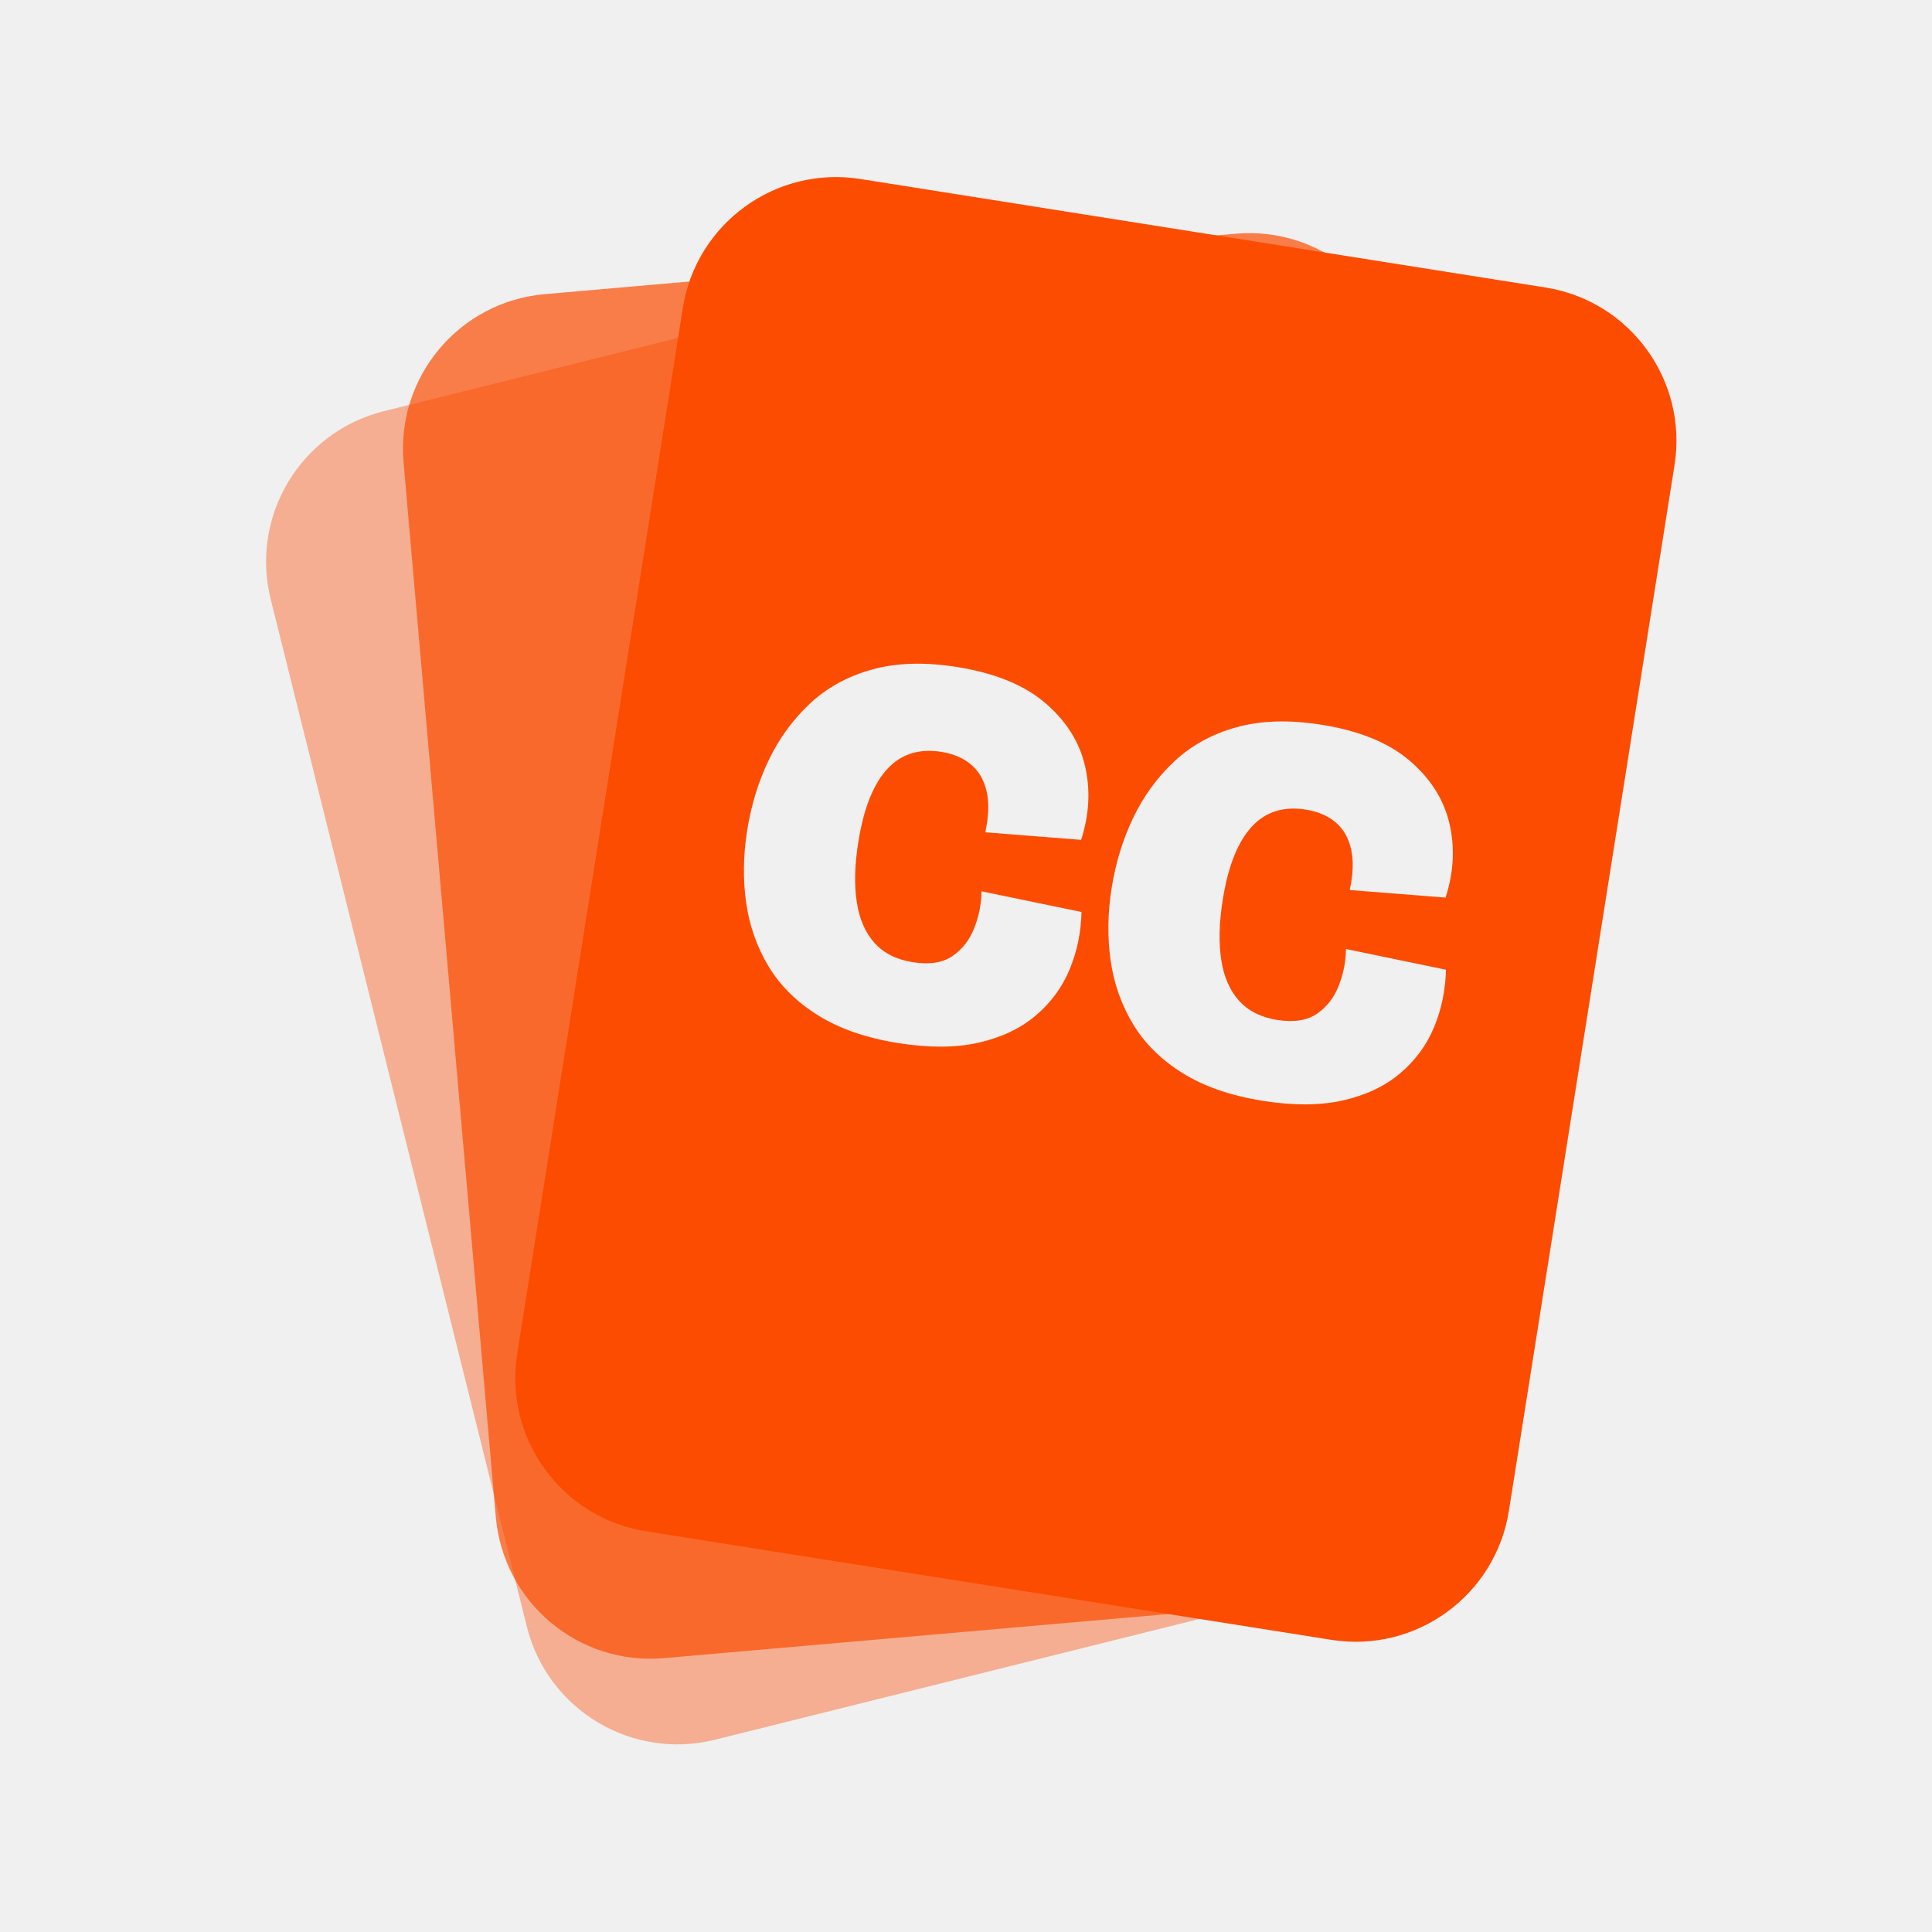
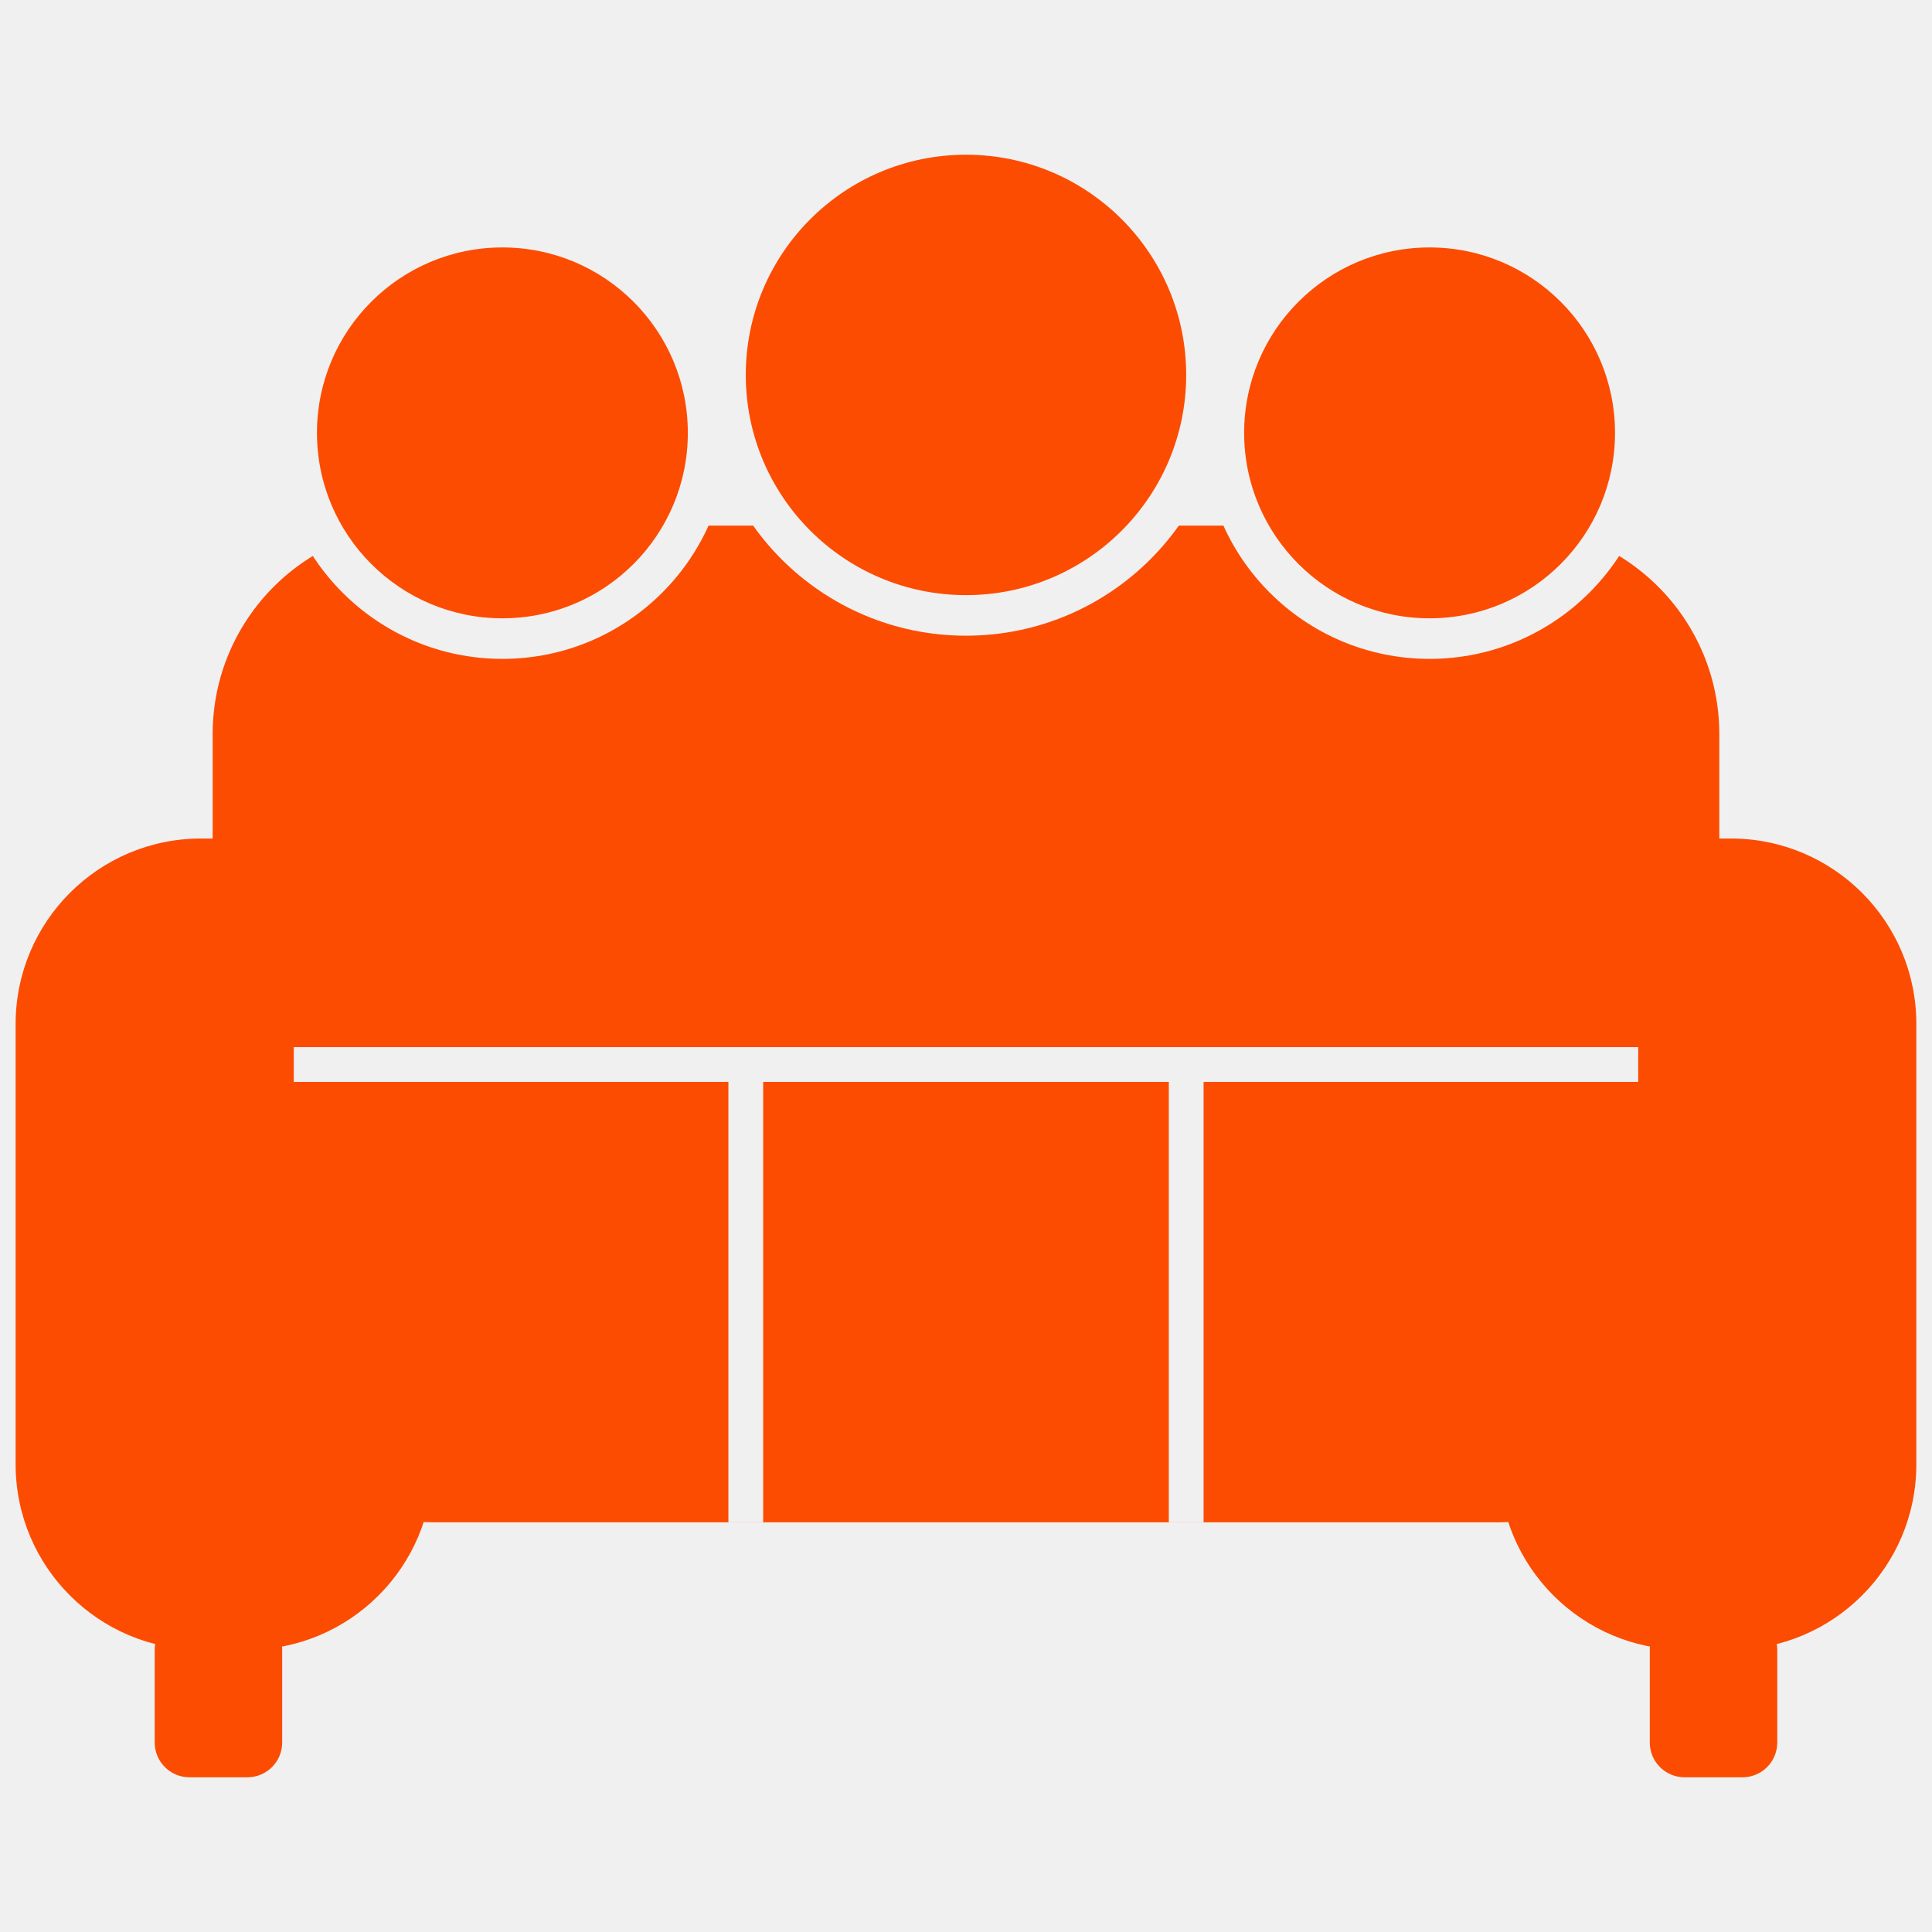
<svg xmlns="http://www.w3.org/2000/svg" width="512" height="512" viewBox="0 0 512 512" role="img">
-   <g transform="translate(-38.57 -61.37) scale(1.2095)">
-     <mask id="cc-cut" maskUnits="userSpaceOnUse" x="0" y="0" width="512" height="512">
-       <rect width="512" height="512" fill="white" />
-       <g transform="translate(272 250) rotate(9)">
-         <path fill="black" d="M-38.119 35.7Q-48.769 35.7 -56.419 32.475Q-64.069 29.25 -68.869 23.55Q-73.669 17.85 -75.919 10.5Q-78.169 3.15 -78.169 -5.1Q-78.169 -13.5 -75.919 -21.075Q-73.669 -28.65 -68.944 -34.725Q-64.219 -40.8 -56.644 -44.25Q-49.069 -47.7 -38.419 -47.7Q-25.819 -47.7 -18.094 -42.975Q-10.369 -38.25 -7.294 -30.75Q-4.219 -23.25 -5.569 -14.55L-26.569 -12.9Q-26.269 -18.3 -27.694 -21.825Q-29.119 -25.35 -31.969 -27.075Q-34.819 -28.8 -38.869 -28.8Q-42.469 -28.8 -45.244 -27.45Q-48.019 -26.1 -49.894 -23.325Q-51.769 -20.55 -52.744 -16.35Q-53.719 -12.15 -53.719 -6.3Q-53.719 1.2 -51.994 6.6Q-50.269 12 -46.744 14.85Q-43.219 17.7 -37.819 17.7Q-32.269 17.7 -29.419 15Q-26.569 12.3 -25.669 8.175Q-24.769 4.05 -25.369 0.0L-3.019 1.05Q-2.119 7.65 -3.619 13.875Q-5.119 20.1 -9.394 25.05Q-13.669 30.0 -20.794 32.85Q-27.919 35.7 -38.119 35.7ZM42.731 35.7Q32.081 35.7 24.431 32.475Q16.781 29.25 11.981 23.55Q7.181 17.85 4.931 10.5Q2.681 3.15 2.681 -5.1Q2.681 -13.5 4.931 -21.075Q7.181 -28.65 11.906 -34.725Q16.631 -40.8 24.206 -44.25Q31.781 -47.7 42.431 -47.7Q55.031 -47.7 62.756 -42.975Q70.481 -38.25 73.556 -30.75Q76.631 -23.25 75.281 -14.55L54.281 -12.9Q54.581 -18.3 53.156 -21.825Q51.731 -25.35 48.881 -27.075Q46.031 -28.8 41.981 -28.8Q38.381 -28.8 35.606 -27.45Q32.831 -26.1 30.956 -23.325Q29.081 -20.55 28.106 -16.35Q27.131 -12.15 27.131 -6.3Q27.131 1.2 28.856 6.6Q30.581 12 34.106 14.85Q37.631 17.7 43.031 17.7Q48.581 17.7 51.431 15Q54.281 12.3 55.181 8.175Q56.081 4.05 55.481 0.0L77.831 1.05Q78.731 7.65 77.231 13.875Q75.731 20.1 71.456 25.05Q67.181 30.0 60.056 32.85Q52.931 35.7 42.731 35.7Z" />
-       </g>
+   <g transform="translate(-174.00 -118.71) scale(1.5357)">
+     <mask id="couch-cut" maskUnits="userSpaceOnUse" x="0" y="0" width="560" height="560">
+       <rect width="560" height="560" fill="white" />
+       <circle cx="200" cy="152" r="39" fill="black" />
+       <circle cx="280" cy="142" r="45" fill="black" />
+       <circle cx="360" cy="152" r="39" fill="black" />
+       <rect x="239" y="262" width="6" height="78" rx="0" fill="black" />
+       <rect x="315" y="262" width="6" height="78" rx="0" fill="black" />
+       <rect x="164" y="258" width="232" height="6" fill="black" />
    </mask>
-     <g mask="url(#cc-cut)">
-       <g opacity="0.4">
-         <g transform="translate(226.00 268.00) rotate(-14)">
-           <rect x="-110.0" y="-150.0" width="220" height="300" rx="34" fill="#FC4C02" />
-         </g>
-       </g>
-       <g opacity="0.7">
-         <g transform="translate(240.00 258.00) rotate(-5)">
-           <rect x="-110.0" y="-150.0" width="220" height="300" rx="34" fill="#FC4C02" />
-         </g>
-       </g>
-       <g transform="translate(272.00 250.00) rotate(9)">
-         <rect x="-110.0" y="-150.0" width="220" height="300" rx="34" fill="#FC4C02" />
-       </g>
+     <g mask="url(#couch-cut)">
+       <rect x="150" y="168" width="260" height="124" rx="36" fill="#FC4C02" />
+       <rect x="164" y="262" width="232" height="78" rx="24" fill="#FC4C02" />
+       <rect x="116" y="222" width="72" height="140" rx="32" fill="#FC4C02" />
+       <rect x="372" y="222" width="72" height="140" rx="32" fill="#FC4C02" />
+       <rect x="140" y="356" width="22" height="28" rx="6" fill="#FC4C02" />
+       <rect x="398" y="356" width="22" height="28" rx="6" fill="#FC4C02" />
    </g>
+     <circle cx="200" cy="152" r="32" fill="#FC4C02" />
+     <circle cx="280" cy="142" r="38" fill="#FC4C02" />
+     <circle cx="360" cy="152" r="32" fill="#FC4C02" />
  </g>
</svg>
